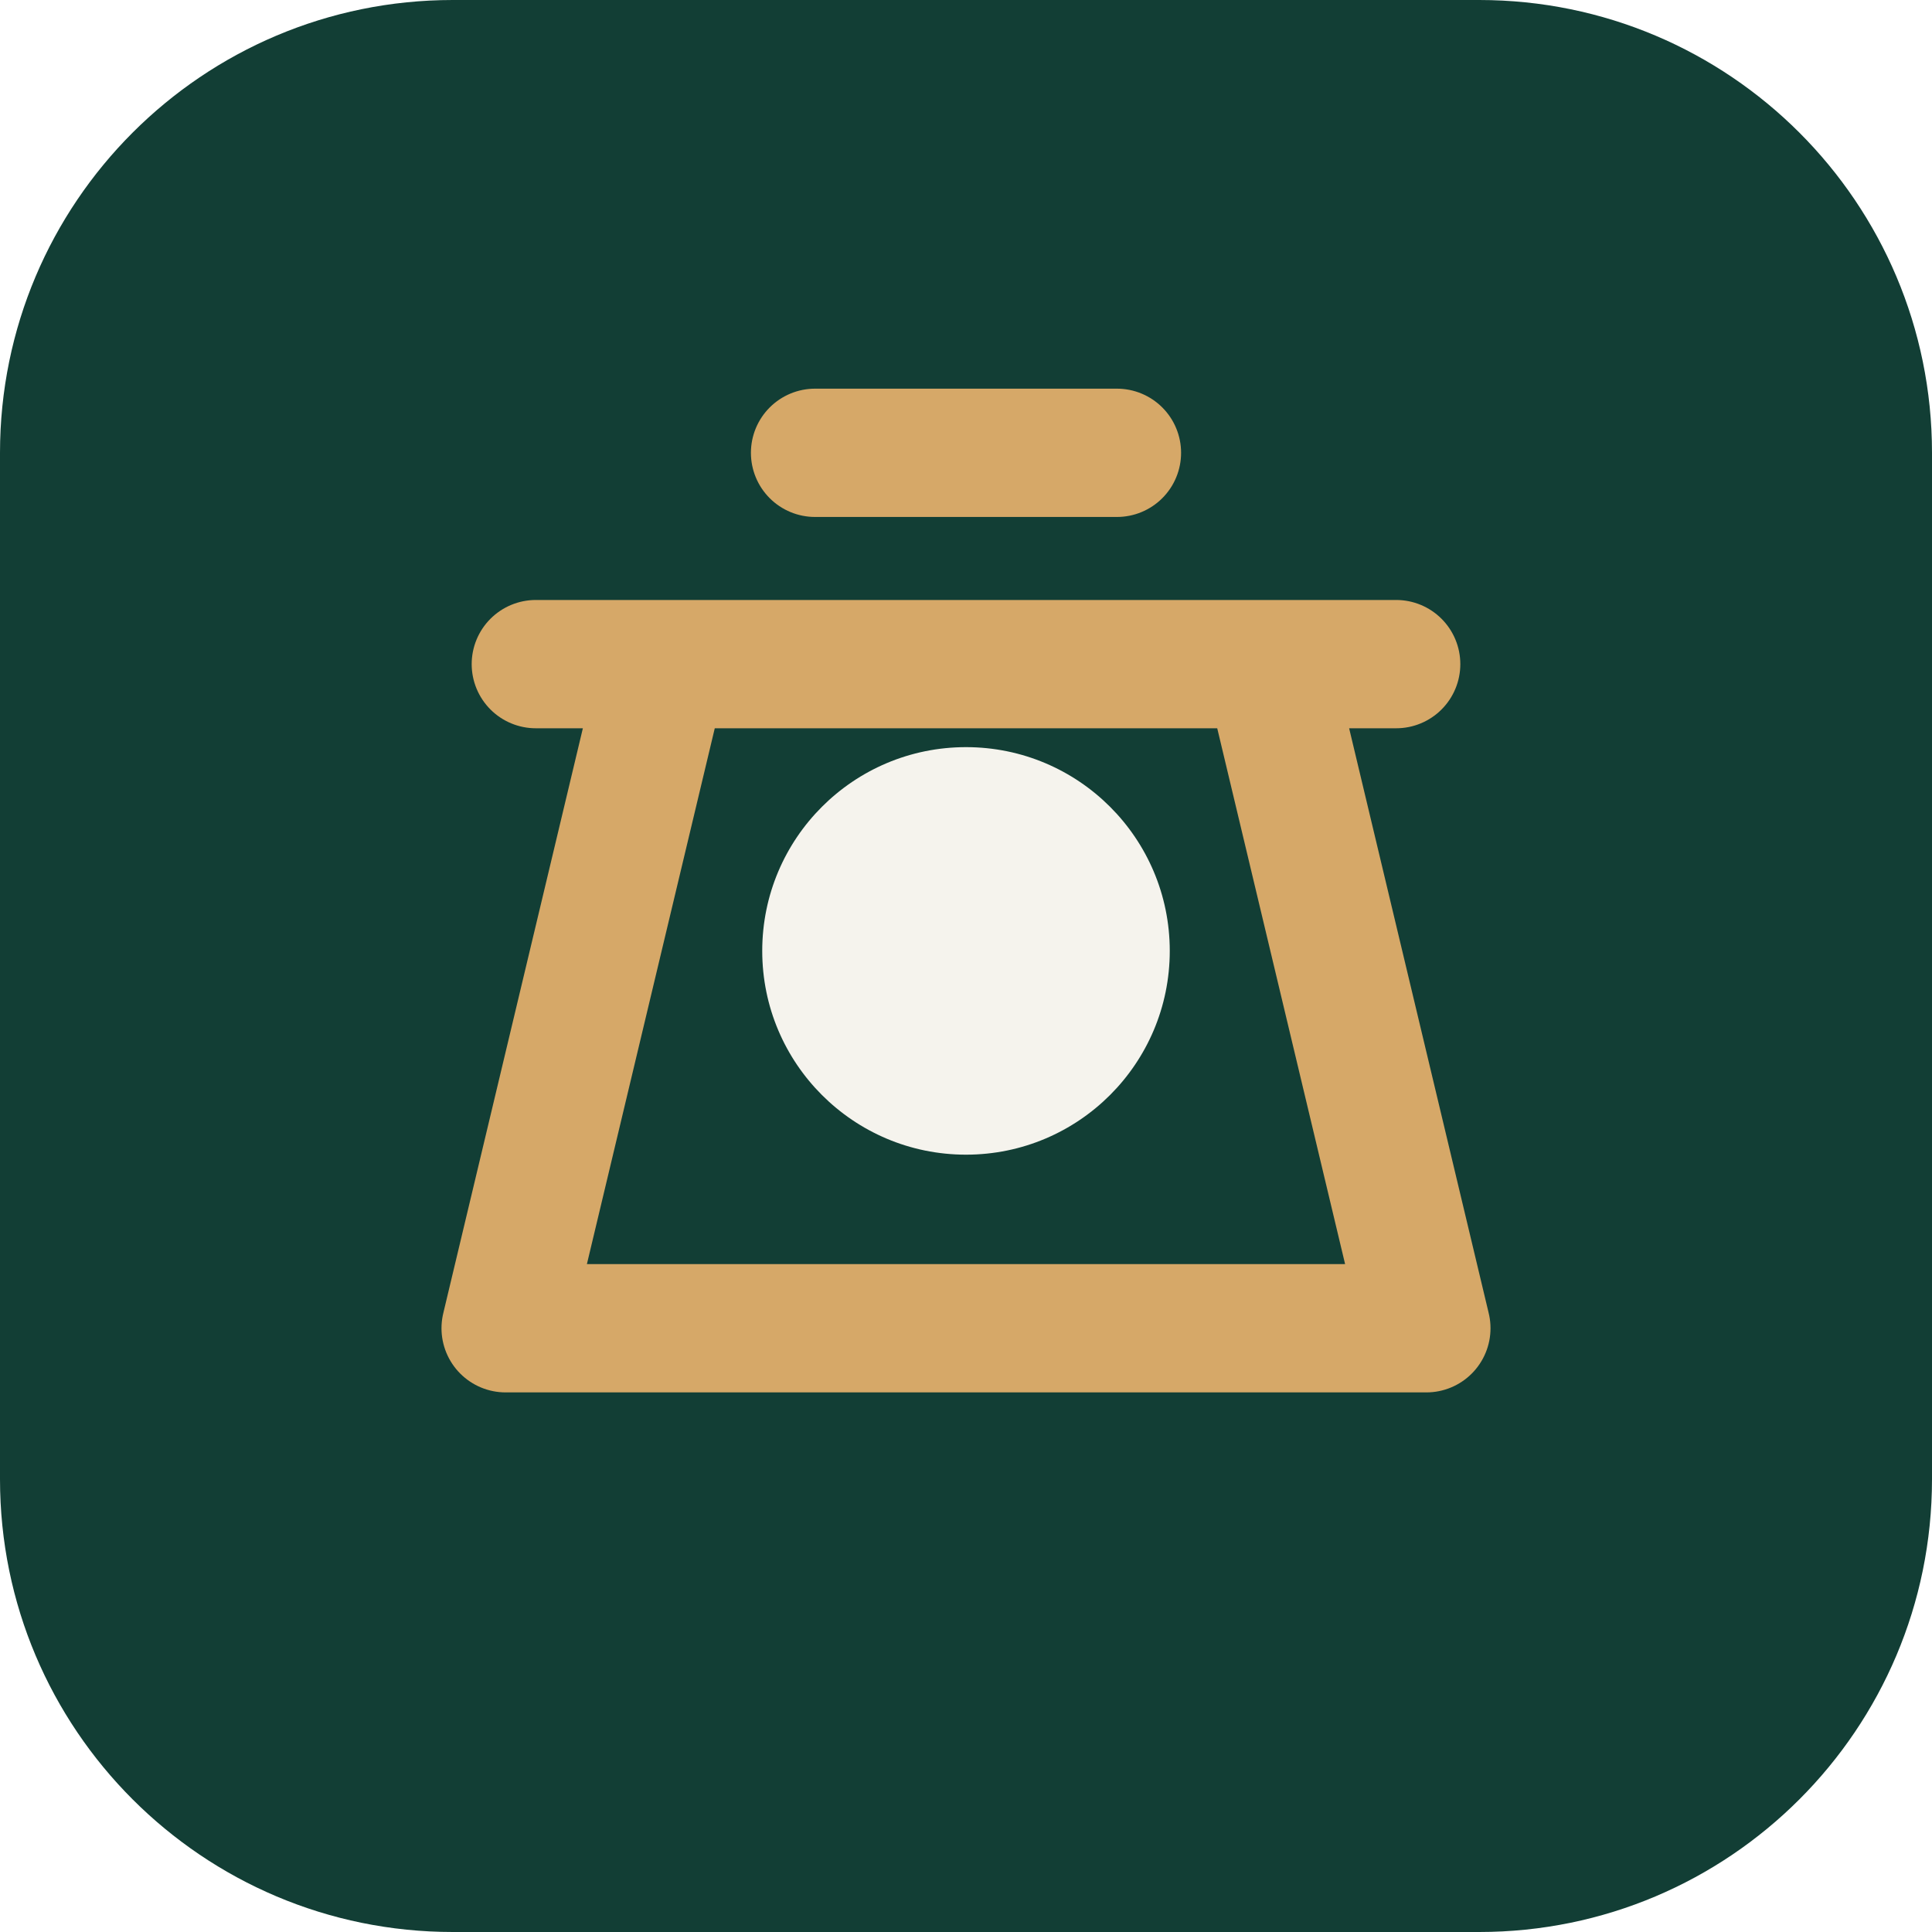
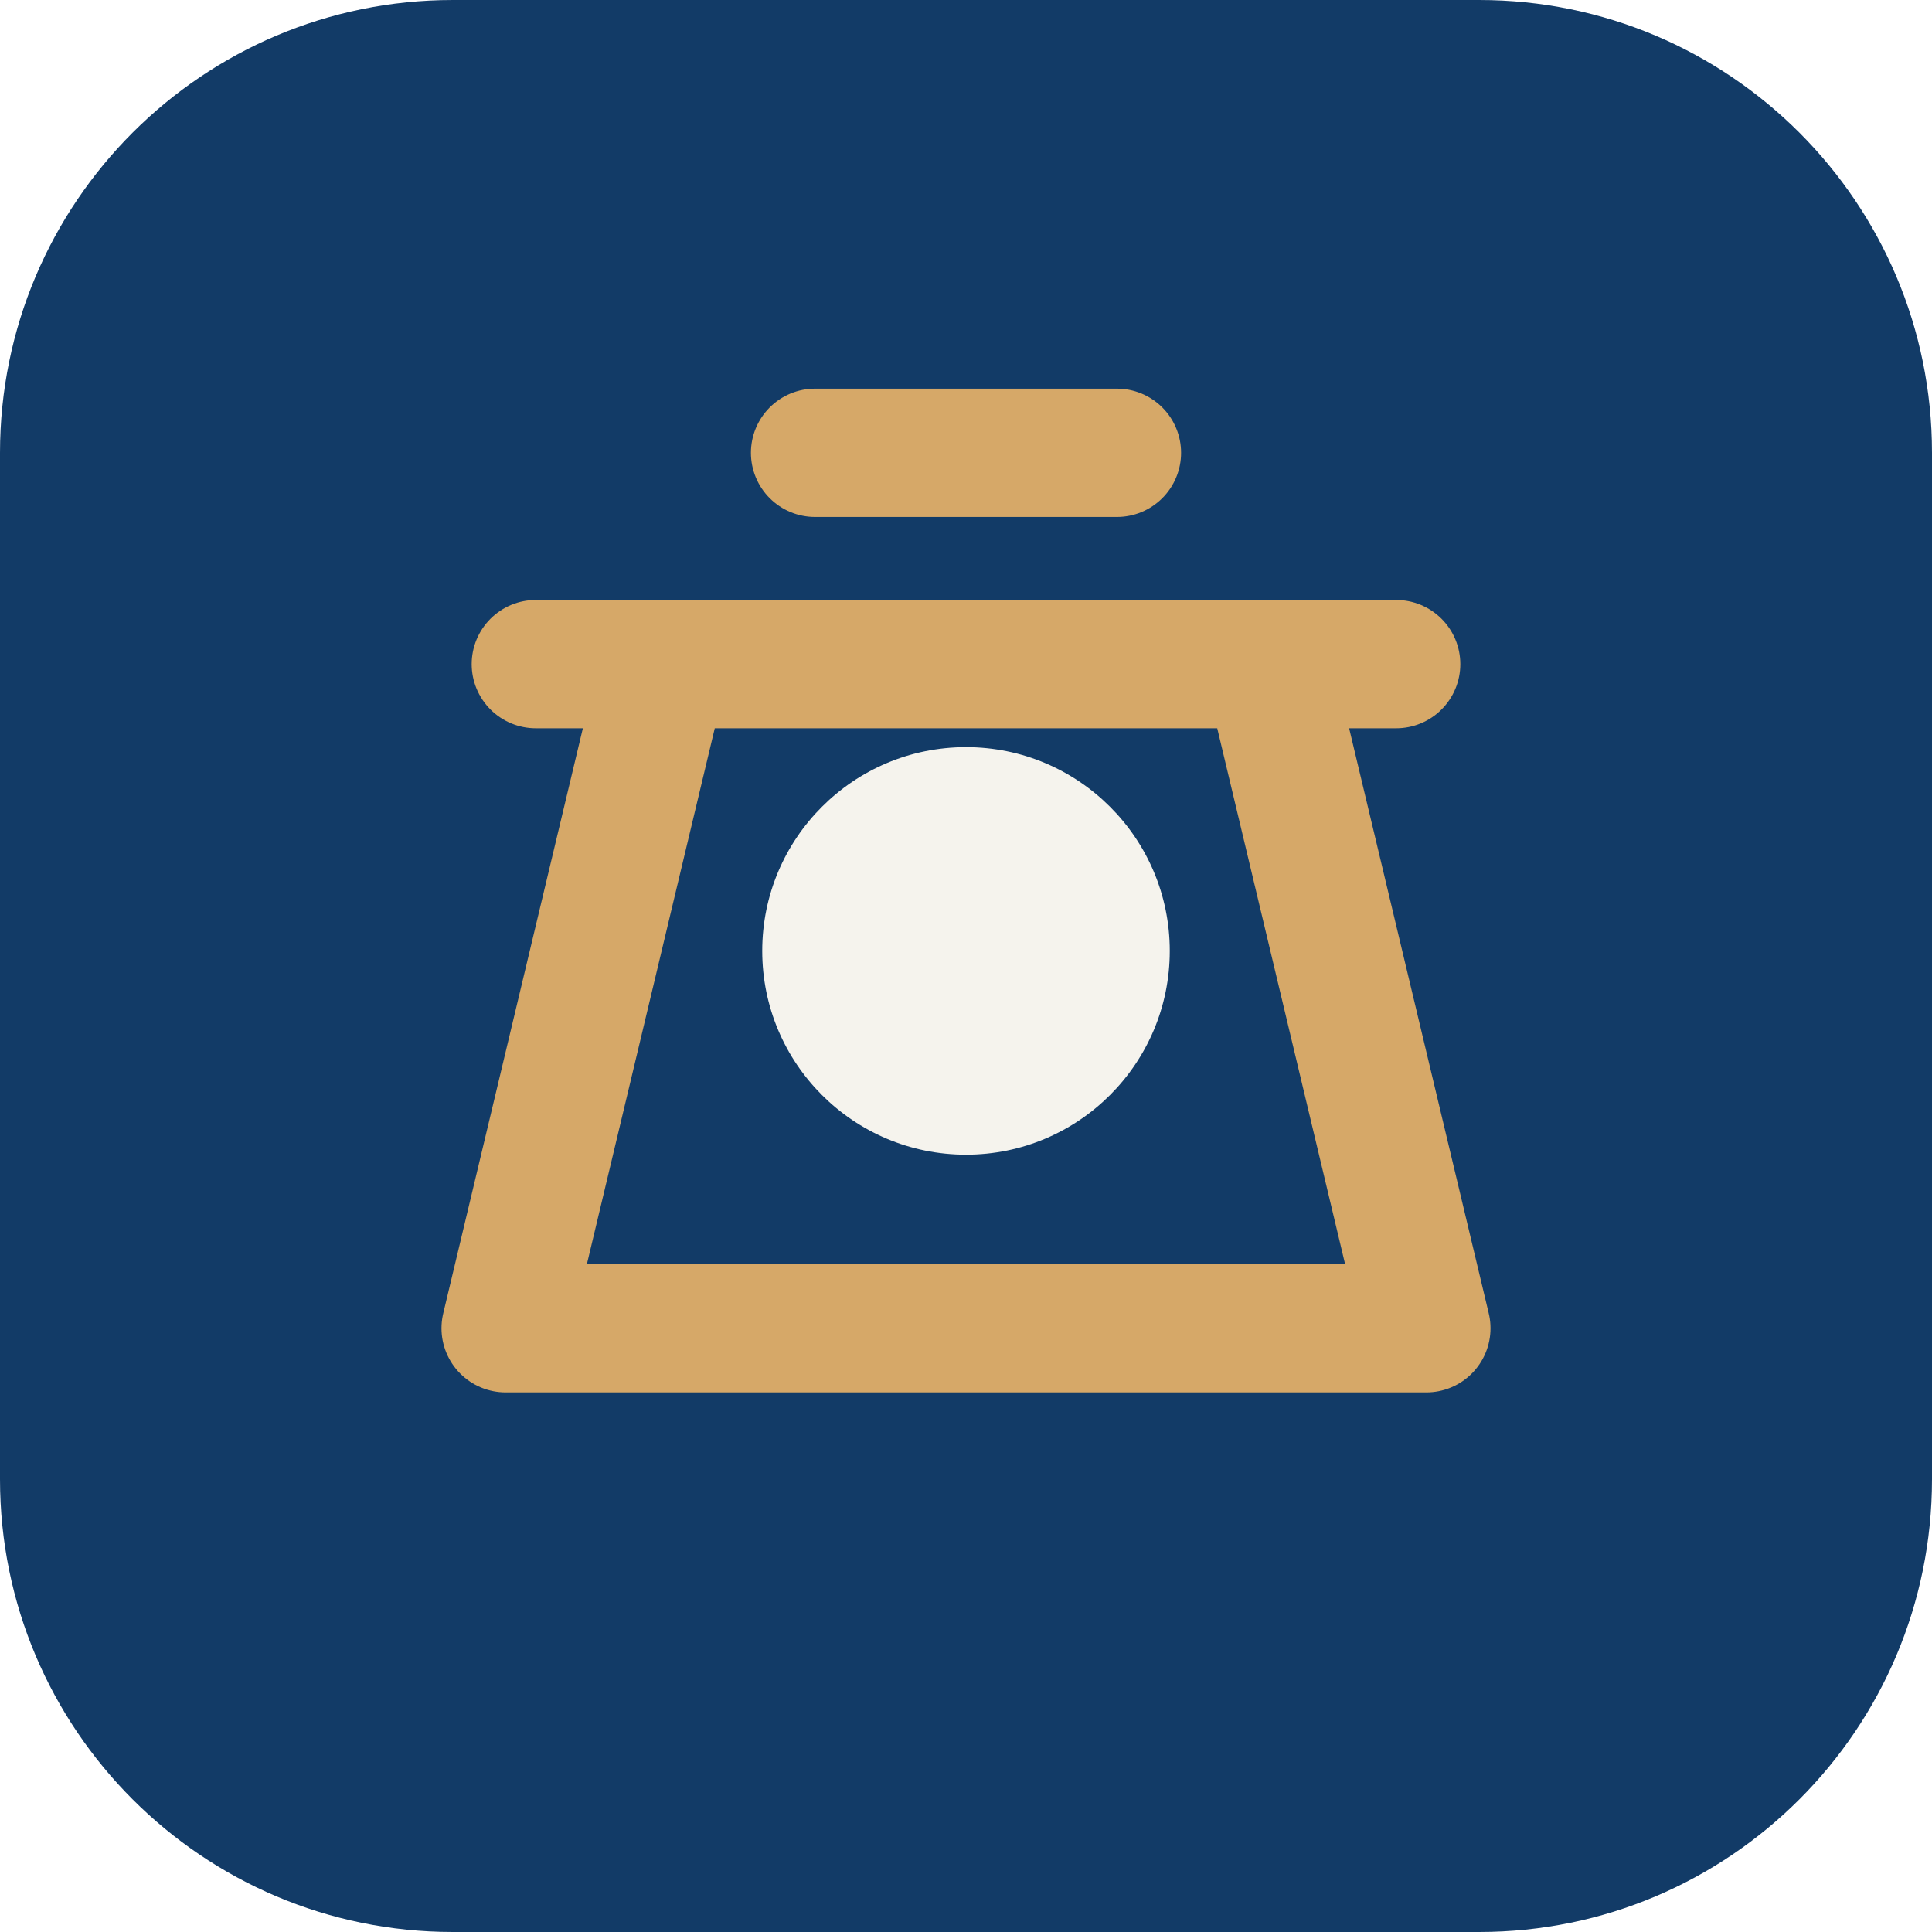
<svg xmlns="http://www.w3.org/2000/svg" viewBox="0 0 512 512">
-   <rect width="512" height="512" rx="120" fill="#123e35" />
+   <rect width="512" height="512" rx="120" fill="#123b67" />
  <path d="M142 176h228M176 176l-42 176h244l-42-176M216 120h80" fill="none" stroke="#d6a868" stroke-width="34" stroke-linecap="round" stroke-linejoin="round" />
  <circle cx="256" cy="252" r="54" fill="#f5f3ed" />
</svg>
